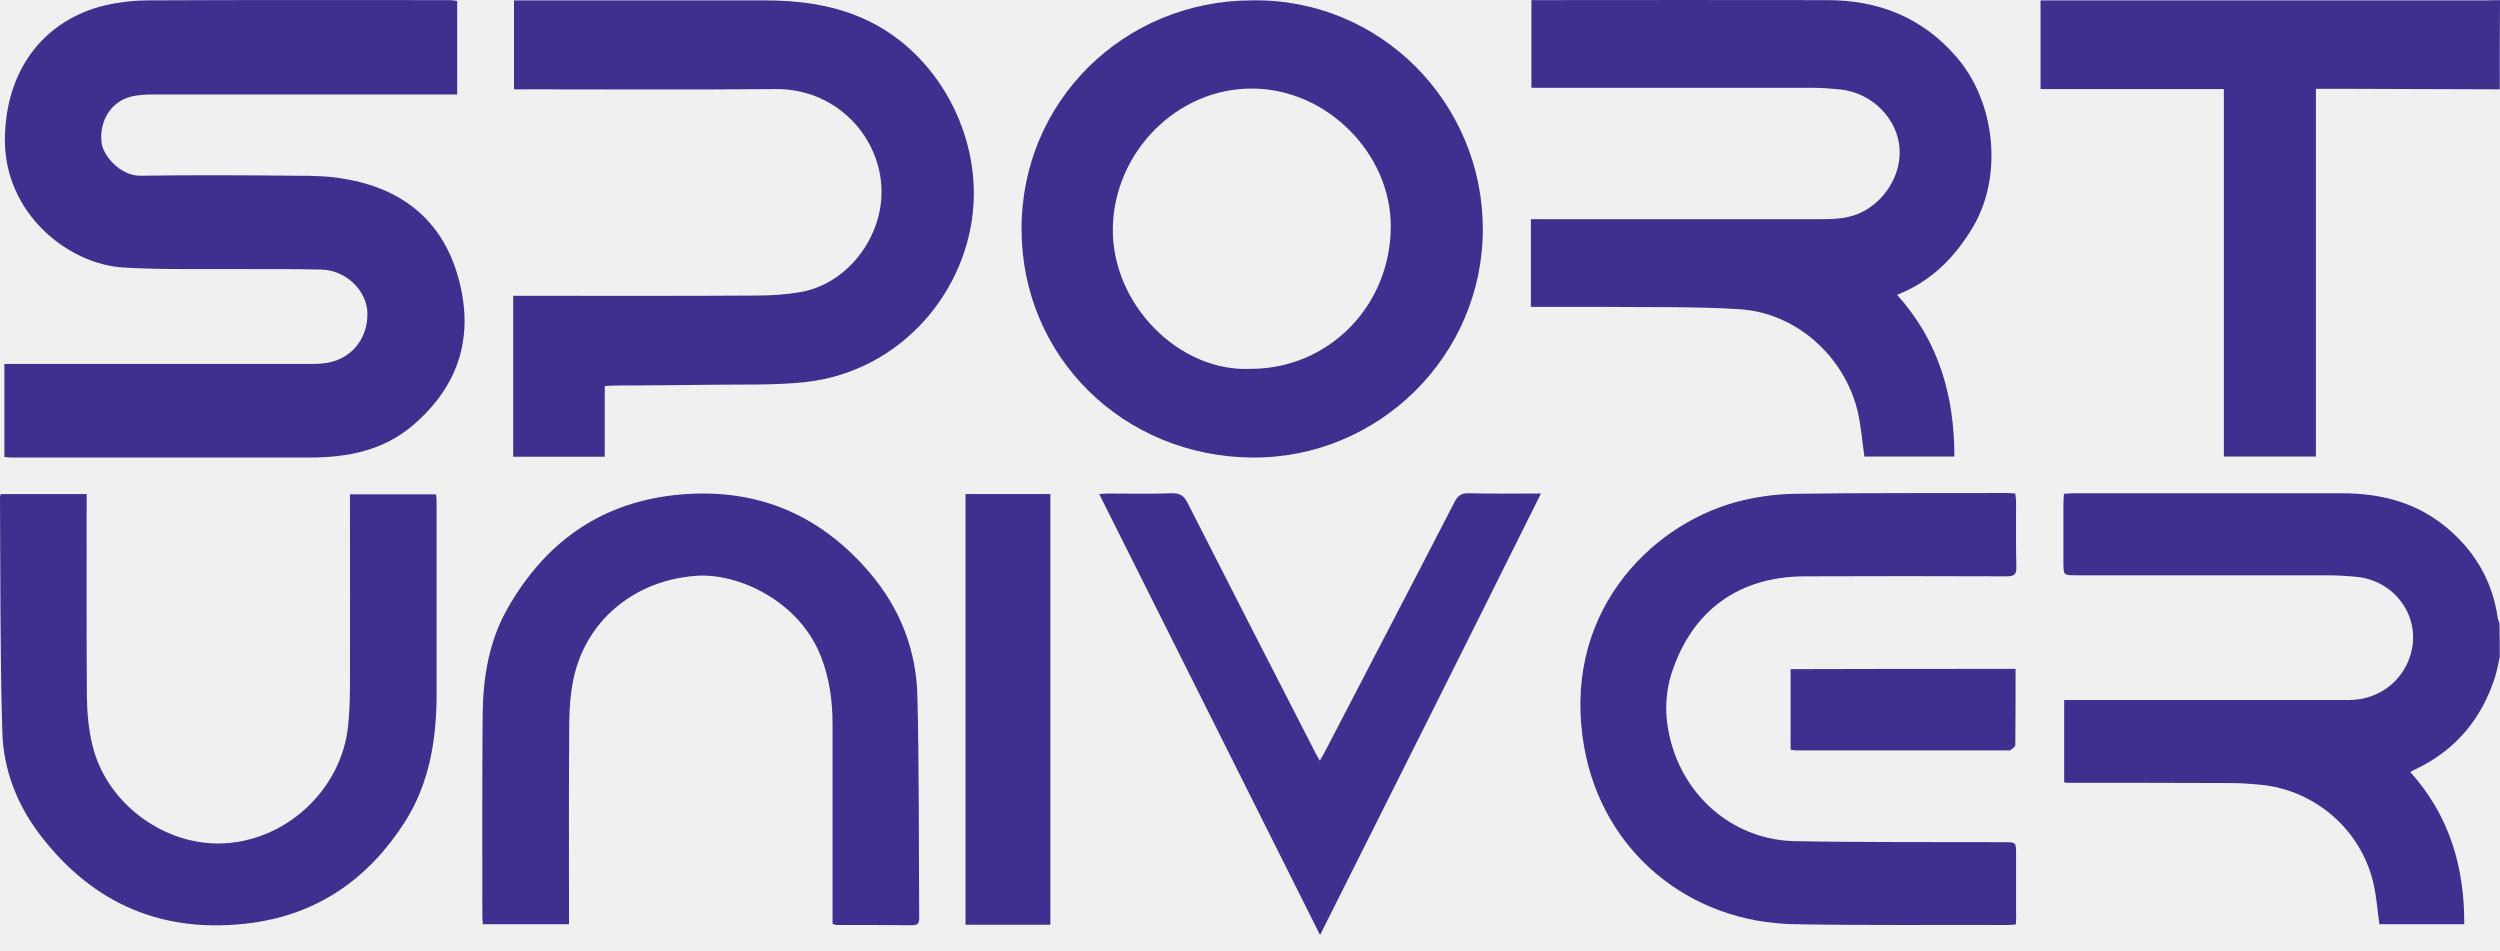
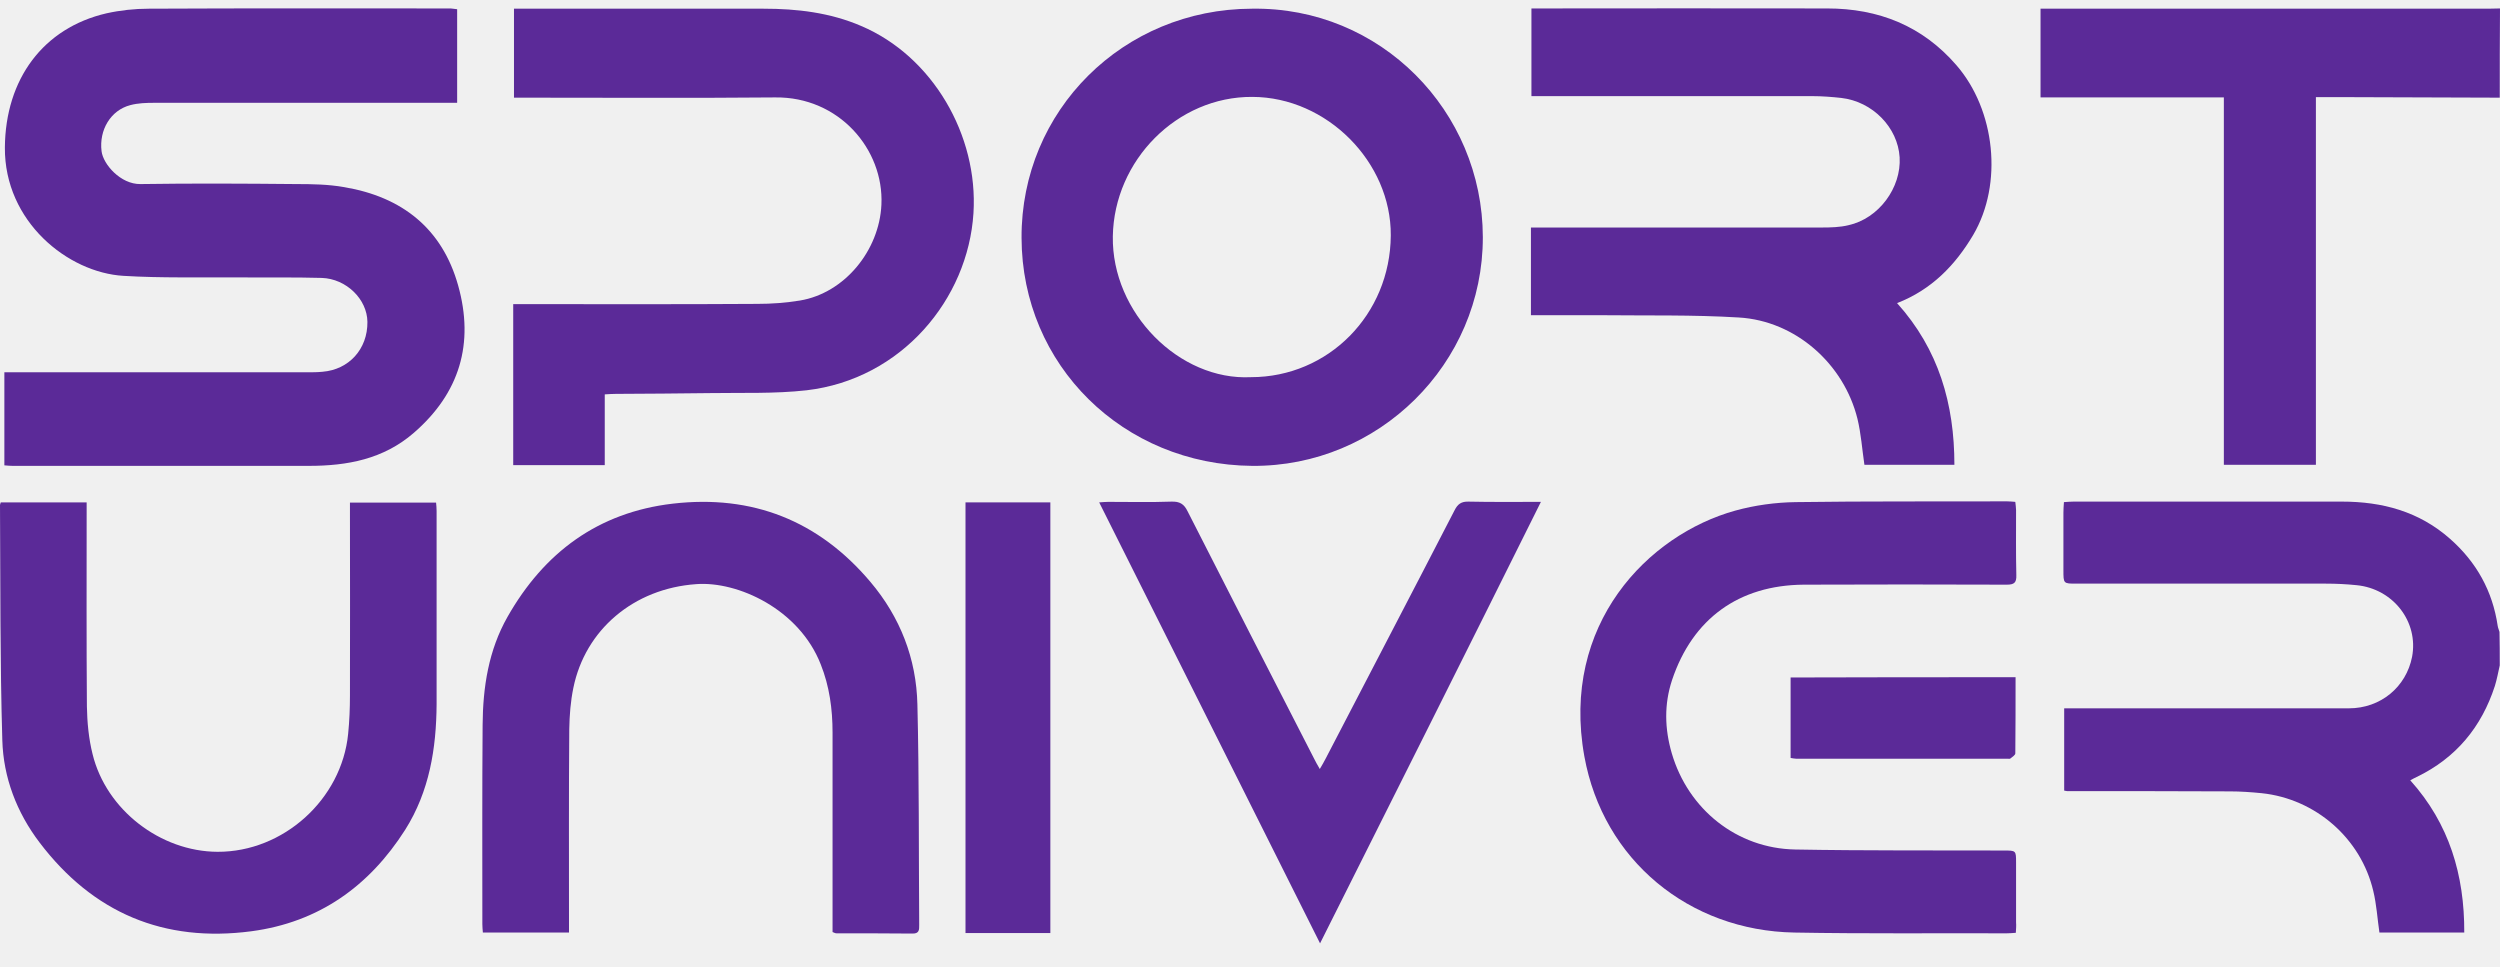
- <svg xmlns="http://www.w3.org/2000/svg" width="150" height="57" viewBox="0 0 150 57" fill="none">
-   <path d="M149.985 39.424C149.892 39.84 149.815 40.257 149.692 40.658C148.89 43.126 147.362 44.977 145.002 46.119C144.894 46.165 144.786 46.227 144.616 46.32C146.961 48.927 147.871 52.012 147.856 55.453H142.765C142.641 54.604 142.595 53.771 142.395 52.953C141.654 49.806 138.939 47.43 135.699 47.091C135.067 47.029 134.434 46.983 133.802 46.983C130.546 46.968 127.276 46.968 124.021 46.968C123.99 46.968 123.944 46.952 123.851 46.937V42H140.929C142.842 42 144.369 40.719 144.724 38.915C145.125 36.816 143.598 34.826 141.392 34.61C140.775 34.549 140.173 34.518 139.556 34.518H124.576C123.805 34.518 123.805 34.518 123.805 33.715V30.26C123.805 30.059 123.82 29.859 123.836 29.627C124.067 29.612 124.237 29.596 124.422 29.596H140.512C142.935 29.596 145.141 30.183 147.007 31.833C148.596 33.237 149.553 34.965 149.861 37.048C149.877 37.171 149.939 37.295 149.969 37.418C149.985 38.081 149.985 38.745 149.985 39.424Z" fill="#3D308E" />
-   <path d="M149.985 5.36C146.977 5.345 143.953 5.345 140.944 5.329H138.954V27.39H133.431V5.345H122.432V0.022H149.275C149.522 0.022 149.753 0.007 150 0.007C149.985 1.796 149.985 3.586 149.985 5.36Z" fill="#3D308E" />
-   <path d="M27.43 0.053V5.669H9.257C8.779 5.669 8.285 5.684 7.822 5.807C6.634 6.116 5.94 7.304 6.094 8.569C6.187 9.356 7.236 10.559 8.424 10.544C11.54 10.497 14.641 10.513 17.757 10.544C18.729 10.544 19.701 10.559 20.658 10.729C24.129 11.315 26.535 13.213 27.492 16.637C28.464 20.109 27.584 23.086 24.823 25.477C23.003 27.051 20.843 27.452 18.529 27.452H0.756C0.618 27.452 0.463 27.437 0.263 27.421V21.837H18.451C18.745 21.837 19.053 21.837 19.346 21.806C20.935 21.682 22.061 20.448 22.046 18.813C22.031 17.455 20.781 16.221 19.3 16.175C17.619 16.128 15.952 16.159 14.271 16.144C11.988 16.128 9.689 16.19 7.406 16.051C4.073 15.851 0.263 12.796 0.294 8.353C0.324 4.249 2.592 1.179 6.387 0.3C7.22 0.115 8.084 0.022 8.933 0.022C14.965 -0.009 20.997 0.007 27.045 0.007C27.152 0.022 27.261 0.038 27.43 0.053Z" fill="#3D308E" />
-   <path d="M75.116 0.022C82.83 -0.101 88.954 6.162 88.97 13.722C88.985 21.343 82.706 27.514 75.131 27.452C67.402 27.39 61.309 21.42 61.293 13.768C61.262 6.132 67.387 0.038 75.116 0.022ZM75.054 22.13C79.698 22.13 83.416 18.381 83.447 13.629C83.478 9.217 79.605 5.329 75.147 5.314C70.627 5.283 66.847 9.124 66.77 13.675C66.693 18.273 70.766 22.346 75.054 22.13Z" fill="#3D308E" />
-   <path d="M91.855 18.412V13.151H109.303C109.843 13.151 110.398 13.136 110.907 13.012C112.728 12.611 114.085 10.76 113.977 8.939C113.869 7.15 112.357 5.592 110.475 5.376C109.904 5.314 109.318 5.268 108.747 5.268H91.885V0.007H92.41C98.149 0.007 103.888 -0.009 109.627 0.007C112.697 0.007 115.335 1.04 117.387 3.416C119.716 6.101 120.195 10.528 118.39 13.598C117.31 15.419 115.89 16.884 113.823 17.687C116.322 20.463 117.263 23.734 117.263 27.39H111.864C111.725 26.449 111.663 25.524 111.447 24.629C110.63 21.327 107.729 18.751 104.335 18.55C101.574 18.381 98.797 18.442 96.02 18.412H91.855Z" fill="#3D308E" />
-   <path d="M36.285 23.163V27.406H30.793V17.748H31.456C36.115 17.748 40.775 17.764 45.434 17.733C46.282 17.733 47.146 17.671 47.995 17.532C50.679 17.085 52.761 14.524 52.885 11.778C53.039 8.461 50.339 5.298 46.513 5.345C41.515 5.391 36.532 5.36 31.534 5.36H30.839V0.022H45.819C47.825 0.022 49.799 0.254 51.666 1.056C55.955 2.876 58.701 7.612 58.408 12.287C58.084 17.455 54.088 22.253 48.396 22.916C46.483 23.132 44.523 23.055 42.595 23.086C40.713 23.117 38.831 23.117 36.949 23.132C36.733 23.132 36.532 23.148 36.285 23.163Z" fill="#3D308E" />
-   <path d="M0.046 29.643H5.199V30.322C5.199 34.178 5.184 38.02 5.214 41.877C5.23 42.833 5.322 43.821 5.554 44.746C6.371 48.094 9.627 50.593 13.052 50.609C17.001 50.624 20.503 47.461 20.889 43.527C20.966 42.772 20.997 42 20.997 41.244C21.012 37.619 20.997 33.993 20.997 30.368V29.658H26.165C26.18 29.828 26.196 29.982 26.196 30.152V41.753C26.18 44.407 25.764 46.983 24.314 49.282C22.154 52.676 19.13 54.836 15.088 55.376C9.843 56.07 5.585 54.28 2.376 50.053C1.003 48.248 0.201 46.15 0.139 43.913C9.19541e-08 39.208 0.031 34.502 0 29.797C0 29.751 0.031 29.72 0.046 29.643Z" fill="#3D308E" />
-   <path d="M49.953 55.422V43.45C49.953 42.046 49.768 40.673 49.244 39.362C47.948 36.045 44.261 34.363 41.777 34.549C38.013 34.811 35.112 37.295 34.403 40.766C34.233 41.583 34.171 42.416 34.156 43.25C34.125 47.076 34.14 50.917 34.14 54.743V55.453H28.972C28.957 55.267 28.941 55.113 28.941 54.944C28.941 50.963 28.926 46.983 28.957 43.003C28.972 40.735 29.312 38.513 30.453 36.508C32.644 32.651 35.884 30.244 40.358 29.72C45.14 29.164 49.12 30.738 52.221 34.41C54.011 36.523 54.983 39.023 55.044 41.769C55.152 46.181 55.121 50.593 55.152 54.99C55.152 55.267 55.168 55.514 54.767 55.514C53.239 55.499 51.712 55.499 50.185 55.499C50.123 55.499 50.061 55.468 49.953 55.422Z" fill="#3D308E" />
-   <path d="M120.95 55.468C120.734 55.484 120.58 55.499 120.41 55.499C116.167 55.484 111.91 55.53 107.667 55.453C101.342 55.345 96.189 51.102 95.063 44.885C93.628 36.955 98.889 31.587 104.119 30.136C105.291 29.812 106.541 29.643 107.744 29.627C111.971 29.566 116.198 29.596 120.425 29.581C120.58 29.581 120.719 29.596 120.919 29.612C120.934 29.782 120.965 29.951 120.965 30.106C120.965 31.401 120.95 32.713 120.981 34.009C120.996 34.456 120.857 34.58 120.41 34.58C116.353 34.564 112.295 34.564 108.222 34.58C104.335 34.61 101.558 36.616 100.324 40.303C99.845 41.753 99.876 43.219 100.308 44.7C101.295 48.063 104.211 50.408 107.713 50.47C111.879 50.547 116.059 50.516 120.225 50.531C120.965 50.531 120.965 50.531 120.965 51.257V54.836C120.981 55.036 120.965 55.237 120.95 55.468Z" fill="#3D308E" />
-   <path d="M79.204 56.101C74.761 47.215 70.364 38.467 65.952 29.643C66.184 29.627 66.338 29.612 66.492 29.612C67.757 29.612 69.022 29.643 70.287 29.596C70.781 29.581 71.043 29.735 71.259 30.183C73.774 35.135 76.319 40.087 78.849 45.024C78.942 45.209 79.034 45.379 79.189 45.641C79.343 45.379 79.451 45.194 79.544 45.008C82.12 40.041 84.712 35.089 87.273 30.121C87.458 29.751 87.674 29.581 88.121 29.596C89.525 29.627 90.944 29.612 92.456 29.612C88.059 38.452 83.663 47.215 79.204 56.101Z" fill="#3D308E" />
-   <path d="M57.93 29.643H63.021V55.484H57.93V29.643Z" fill="#3D308E" />
-   <path d="M120.934 40.133C120.934 41.691 120.934 43.203 120.919 44.7C120.919 44.808 120.734 44.916 120.626 45.008C120.595 45.039 120.518 45.024 120.456 45.024H107.775C107.667 45.024 107.559 44.993 107.436 44.977V40.149C111.925 40.133 116.383 40.133 120.934 40.133Z" fill="#3D308E" />
+ <svg xmlns="http://www.w3.org/2000/svg" width="150" height="58" viewBox="0 0 150 58" fill="none">
+   <g clip-path="url(#clip0_1751_1616)">
+     <path d="M149.985 39.923C149.892 40.34 149.815 40.757 149.692 41.158C148.89 43.626 147.362 45.477 145.002 46.619C144.894 46.665 144.786 46.727 144.616 46.819C146.961 49.427 147.871 52.512 147.856 55.953H142.765C142.641 55.104 142.595 54.271 142.395 53.453C141.654 50.306 138.939 47.93 135.699 47.591C135.067 47.529 134.434 47.483 133.802 47.483C130.546 47.467 127.276 47.467 124.021 47.467C123.99 47.467 123.944 47.452 123.851 47.437V42.5H140.929C142.842 42.5 144.369 41.219 144.724 39.414C145.125 37.316 143.598 35.326 141.392 35.11C140.775 35.048 140.173 35.018 139.556 35.018H124.576C123.805 35.018 123.805 35.018 123.805 34.215V30.76C123.805 30.559 123.82 30.358 123.836 30.127C124.067 30.112 124.237 30.096 124.422 30.096H140.512C142.935 30.096 145.141 30.683 147.007 32.333C148.596 33.737 149.553 35.465 149.861 37.548C149.877 37.671 149.939 37.794 149.969 37.918C149.985 38.581 149.985 39.245 149.985 39.923Z" fill="#5B2A98" />
+     <path d="M149.985 5.86C146.977 5.845 143.953 5.845 140.944 5.829H138.954V27.89H133.431V5.845H122.432V0.522H149.275C149.522 0.522 149.753 0.507 150 0.507C149.985 2.296 149.985 4.086 149.985 5.86Z" fill="#5B2A98" />
+     <path d="M27.429 0.553V6.169H9.256C8.778 6.169 8.284 6.184 7.821 6.307C6.633 6.616 5.939 7.804 6.093 9.069C6.186 9.856 7.235 11.059 8.423 11.044C11.539 10.997 14.64 11.013 17.756 11.044C18.728 11.044 19.7 11.059 20.657 11.229C24.128 11.815 26.535 13.713 27.491 17.137C28.463 20.609 27.584 23.586 24.822 25.977C23.002 27.551 20.842 27.952 18.528 27.952H0.755C0.617 27.952 0.462 27.937 0.262 27.921V22.337H18.451C18.744 22.337 19.052 22.337 19.345 22.306C20.934 22.182 22.061 20.948 22.045 19.313C22.03 17.955 20.78 16.721 19.299 16.675C17.617 16.628 15.951 16.659 14.27 16.644C11.986 16.628 9.688 16.69 7.405 16.551C4.072 16.351 0.262 13.296 0.293 8.853C0.323 4.749 2.591 1.679 6.386 0.8C7.219 0.615 8.083 0.522 8.932 0.522C14.964 0.491 20.996 0.507 27.044 0.507C27.151 0.522 27.259 0.538 27.429 0.553Z" fill="#5B2A98" />
+     <path d="M75.116 0.522C82.83 0.399 88.954 6.662 88.97 14.222C88.985 21.843 82.706 28.014 75.131 27.952C67.402 27.89 61.309 21.92 61.293 14.268C61.262 6.632 67.387 0.538 75.116 0.522ZM75.054 22.63C79.698 22.63 83.416 18.881 83.447 14.129C83.478 9.717 79.605 5.829 75.147 5.814C70.627 5.783 66.847 9.624 66.77 14.175C66.693 18.773 70.766 22.846 75.054 22.63Z" fill="#5B2A98" />
+     <path d="M91.856 18.912V13.651H109.304C109.844 13.651 110.399 13.636 110.908 13.512C112.729 13.111 114.086 11.26 113.978 9.439C113.87 7.65 112.358 6.092 110.476 5.876C109.905 5.814 109.319 5.768 108.748 5.768H91.886V0.507H92.411C98.15 0.507 103.889 0.491 109.628 0.507C112.698 0.507 115.336 1.54 117.388 3.916C119.717 6.601 120.196 11.028 118.391 14.098C117.311 15.919 115.891 17.384 113.824 18.187C116.323 20.963 117.264 24.234 117.264 27.89H111.865C111.726 26.949 111.664 26.024 111.448 25.129C110.631 21.827 107.73 19.251 104.336 19.05C101.575 18.881 98.798 18.942 96.021 18.912H91.856Z" fill="#5B2A98" />
+     <path d="M36.285 23.663V27.906H30.793V18.248H31.456C36.115 18.248 40.775 18.264 45.434 18.233C46.282 18.233 47.146 18.171 47.995 18.032C50.679 17.585 52.761 15.024 52.885 12.278C53.039 8.961 50.339 5.799 46.513 5.845C41.515 5.891 36.532 5.86 31.534 5.86H30.839V0.522H45.819C47.825 0.522 49.799 0.754 51.666 1.556C55.955 3.377 58.701 8.113 58.408 12.787C58.084 17.955 54.088 22.753 48.396 23.417C46.483 23.633 44.523 23.555 42.595 23.586C40.713 23.617 38.831 23.617 36.949 23.633C36.733 23.633 36.532 23.648 36.285 23.663Z" fill="#5B2A98" />
+     <path d="M0.046 30.143H5.199V30.821C5.199 34.678 5.184 38.52 5.214 42.377C5.23 43.333 5.322 44.32 5.554 45.246C6.371 48.594 9.627 51.093 13.052 51.108C17.001 51.124 20.503 47.961 20.889 44.027C20.966 43.271 20.997 42.5 20.997 41.744C21.012 38.119 20.997 34.493 20.997 30.868V30.158H26.165C26.18 30.328 26.196 30.482 26.196 30.652V42.253C26.18 44.907 25.764 47.483 24.314 49.782C22.154 53.176 19.13 55.336 15.088 55.875C9.843 56.57 5.585 54.78 2.376 50.553C1.003 48.748 0.201 46.65 0.139 44.413C8.9407e-08 39.708 0.031 35.002 0 30.297C0 30.251 0.031 30.22 0.046 30.143Z" fill="#5B2A98" />
+     <path d="M49.953 55.922V43.95C49.953 42.546 49.768 41.173 49.244 39.862C47.948 36.545 44.261 34.863 41.777 35.048C38.013 35.311 35.112 37.794 34.403 41.266C34.233 42.083 34.171 42.916 34.156 43.749C34.125 47.575 34.14 51.417 34.14 55.243V55.952H28.972C28.957 55.767 28.941 55.613 28.941 55.443C28.941 51.463 28.926 47.483 28.957 43.503C28.972 41.235 29.312 39.013 30.453 37.008C32.644 33.151 35.884 30.744 40.358 30.22C45.14 29.664 49.12 31.238 52.221 34.91C54.011 37.023 54.983 39.522 55.044 42.268C55.152 46.681 55.121 51.093 55.152 55.49C55.152 55.767 55.168 56.014 54.767 56.014C53.239 55.999 51.712 55.999 50.185 55.999C50.123 55.999 50.061 55.968 49.953 55.922Z" fill="#5B2A98" />
+     <path d="M120.949 55.968C120.733 55.984 120.579 55.999 120.409 55.999C116.166 55.984 111.909 56.03 107.666 55.953C101.341 55.845 96.188 51.602 95.062 45.385C93.627 37.455 98.888 32.087 104.118 30.636C105.29 30.312 106.54 30.143 107.743 30.127C111.97 30.066 116.197 30.096 120.424 30.081C120.579 30.081 120.718 30.096 120.918 30.112C120.933 30.282 120.964 30.451 120.964 30.606C120.964 31.901 120.949 33.213 120.98 34.509C120.995 34.956 120.856 35.08 120.409 35.08C116.352 35.064 112.294 35.064 108.221 35.08C104.334 35.11 101.557 37.116 100.323 40.803C99.844 42.253 99.875 43.719 100.307 45.2C101.294 48.563 104.21 50.908 107.712 50.97C111.878 51.047 116.058 51.016 120.224 51.031C120.964 51.031 120.964 51.031 120.964 51.757V55.336C120.98 55.536 120.964 55.737 120.949 55.968Z" fill="#5B2A98" />
+     <path d="M79.203 56.601C74.76 47.715 70.364 38.967 65.951 30.143C66.183 30.128 66.337 30.112 66.491 30.112C67.756 30.112 69.021 30.143 70.286 30.097C70.78 30.081 71.042 30.235 71.258 30.683C73.773 35.635 76.318 40.587 78.849 45.524C78.941 45.709 79.034 45.879 79.188 46.141C79.342 45.879 79.45 45.694 79.543 45.509C82.119 40.541 84.711 35.589 87.272 30.621C87.457 30.251 87.673 30.081 88.12 30.097C89.524 30.128 90.944 30.112 92.455 30.112C88.059 38.952 83.662 47.715 79.203 56.601Z" fill="#5B2A98" />
+     <path d="M57.93 30.143H63.021V55.983H57.93V30.143Z" fill="#5B2A98" />
+     <path d="M120.934 40.633C120.934 42.191 120.934 43.703 120.919 45.2C120.919 45.308 120.734 45.416 120.626 45.508C120.595 45.539 120.518 45.524 120.456 45.524H107.775C107.667 45.524 107.559 45.493 107.436 45.477V40.649C111.925 40.633 116.383 40.633 120.934 40.633Z" fill="#5B2A98" />
+   </g>
+   <defs>
+     <clipPath id="clip0_1751_1616">
+       <rect width="150" height="57" fill="white" transform="translate(0 0.5)" />
+     </clipPath>
+   </defs>
</svg>
